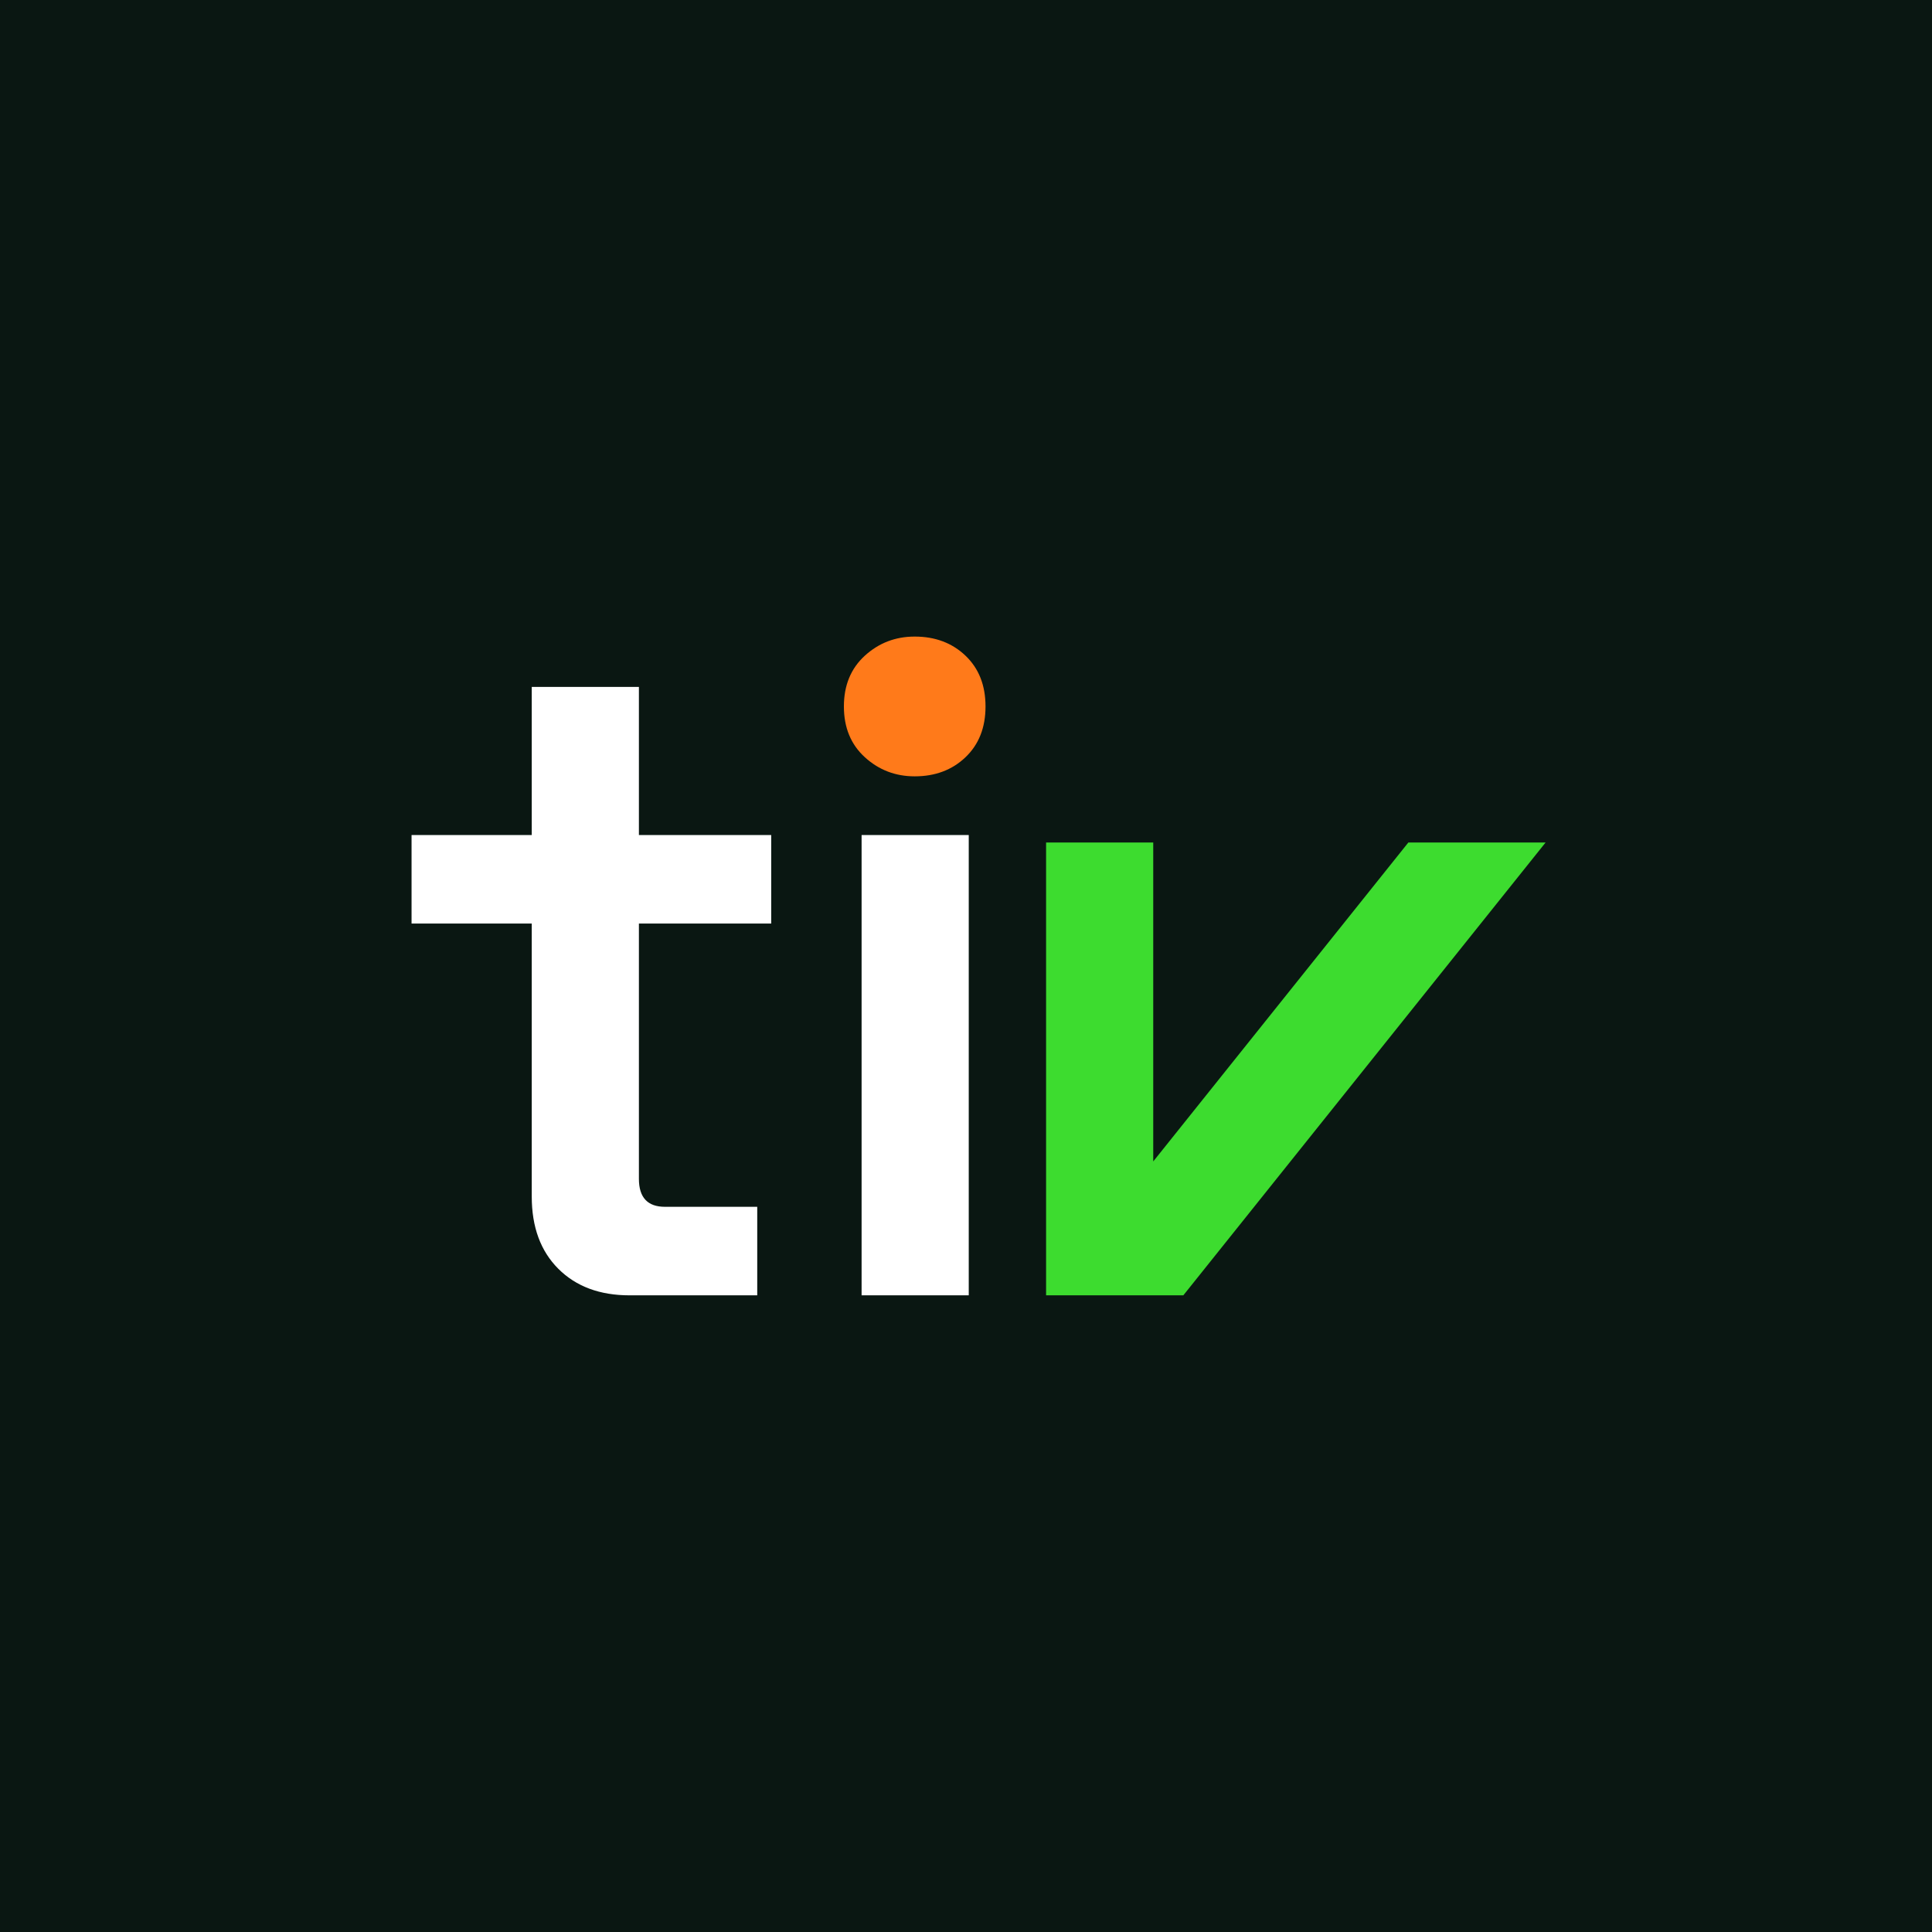
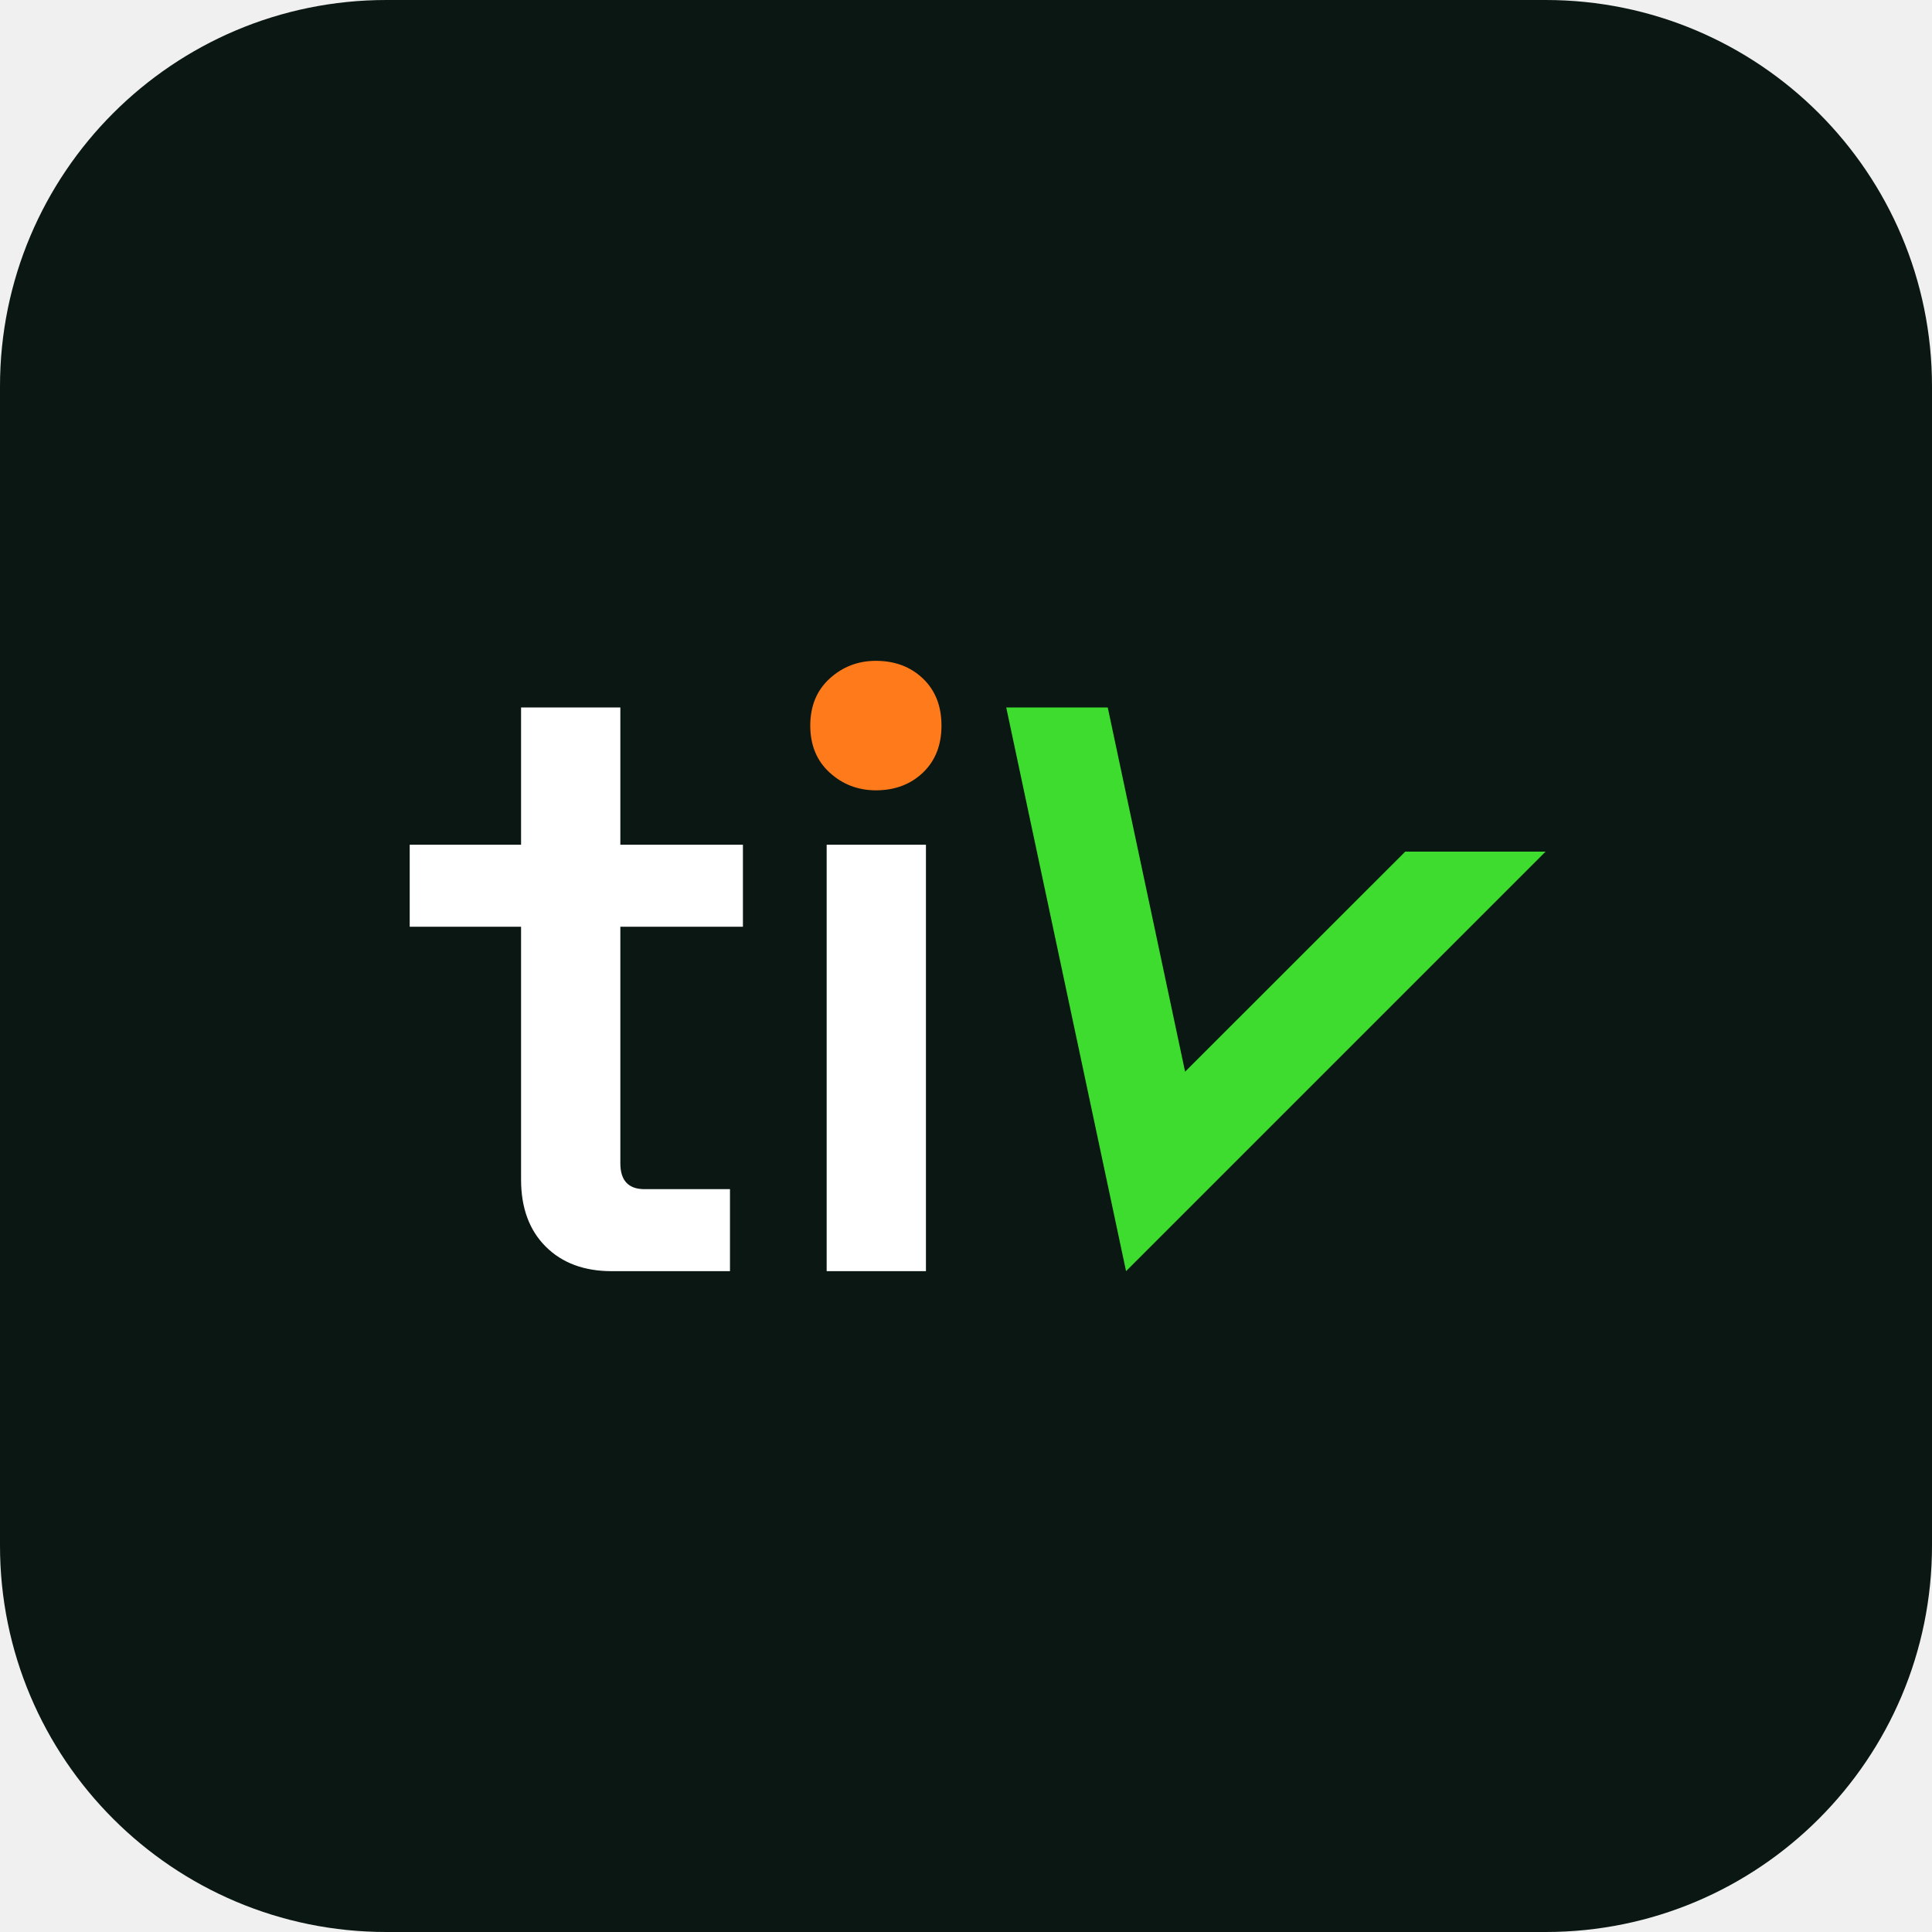
- <svg xmlns="http://www.w3.org/2000/svg" viewBox="0 0 207.35 207.35" role="img" aria-label="tikalgo">
-   <rect width="207.35" height="207.35" fill="#0A1712" />
-   <g transform="translate(41.47 139.02)">
+ <svg xmlns="http://www.w3.org/2000/svg" viewBox="0 0 223.80 223.80" role="img" aria-label="tikalgo">
+   <rect width="223.80" height="223.80" rx="44.76" fill="#0A1712" />
+   <g transform="translate(44.76 147.25)">
    <path d="M39.80 0L26.10 0Q21.30 0 18.45-2.85Q15.60-5.70 15.60-10.60L15.60-39.90L2.70-39.90L2.70-49.40L15.60-49.40L15.60-65.30L27.10-65.30L27.10-49.40L41.30-49.40L41.30-39.90L27.10-39.90L27.10-12.50Q27.10-9.50 29.90-9.50L39.80-9.50M62.50 0L51 0L51-49.40L62.50-49.40" fill="#FFFFFF" />
-     <path d="M70.80 -48.60 L70.80 0.00 L85.53 0.00 L124.41 -48.60 L109.68 -48.60 L82.30 -14.37 L82.30 -48.60 Z" fill="#3DDC2F" />
+     <path d="M85.68 0.00 L71.80 -65.30 L83.56 -65.30 L92.52 -23.11 L118.02 -48.60 L134.28 -48.60 Z" fill="#3DDC2F" />
    <path d="M56.70-55.70Q53.60-55.70 51.35-57.75Q49.10-59.80 49.10-63.20Q49.10-66.60 51.35-68.65Q53.60-70.70 56.70-70.70Q60-70.70 62.15-68.65Q64.30-66.60 64.30-63.20Q64.30-59.80 62.15-57.75Q60-55.70 56.70-55.70" fill="#FF7A1A" />
  </g>
</svg>
